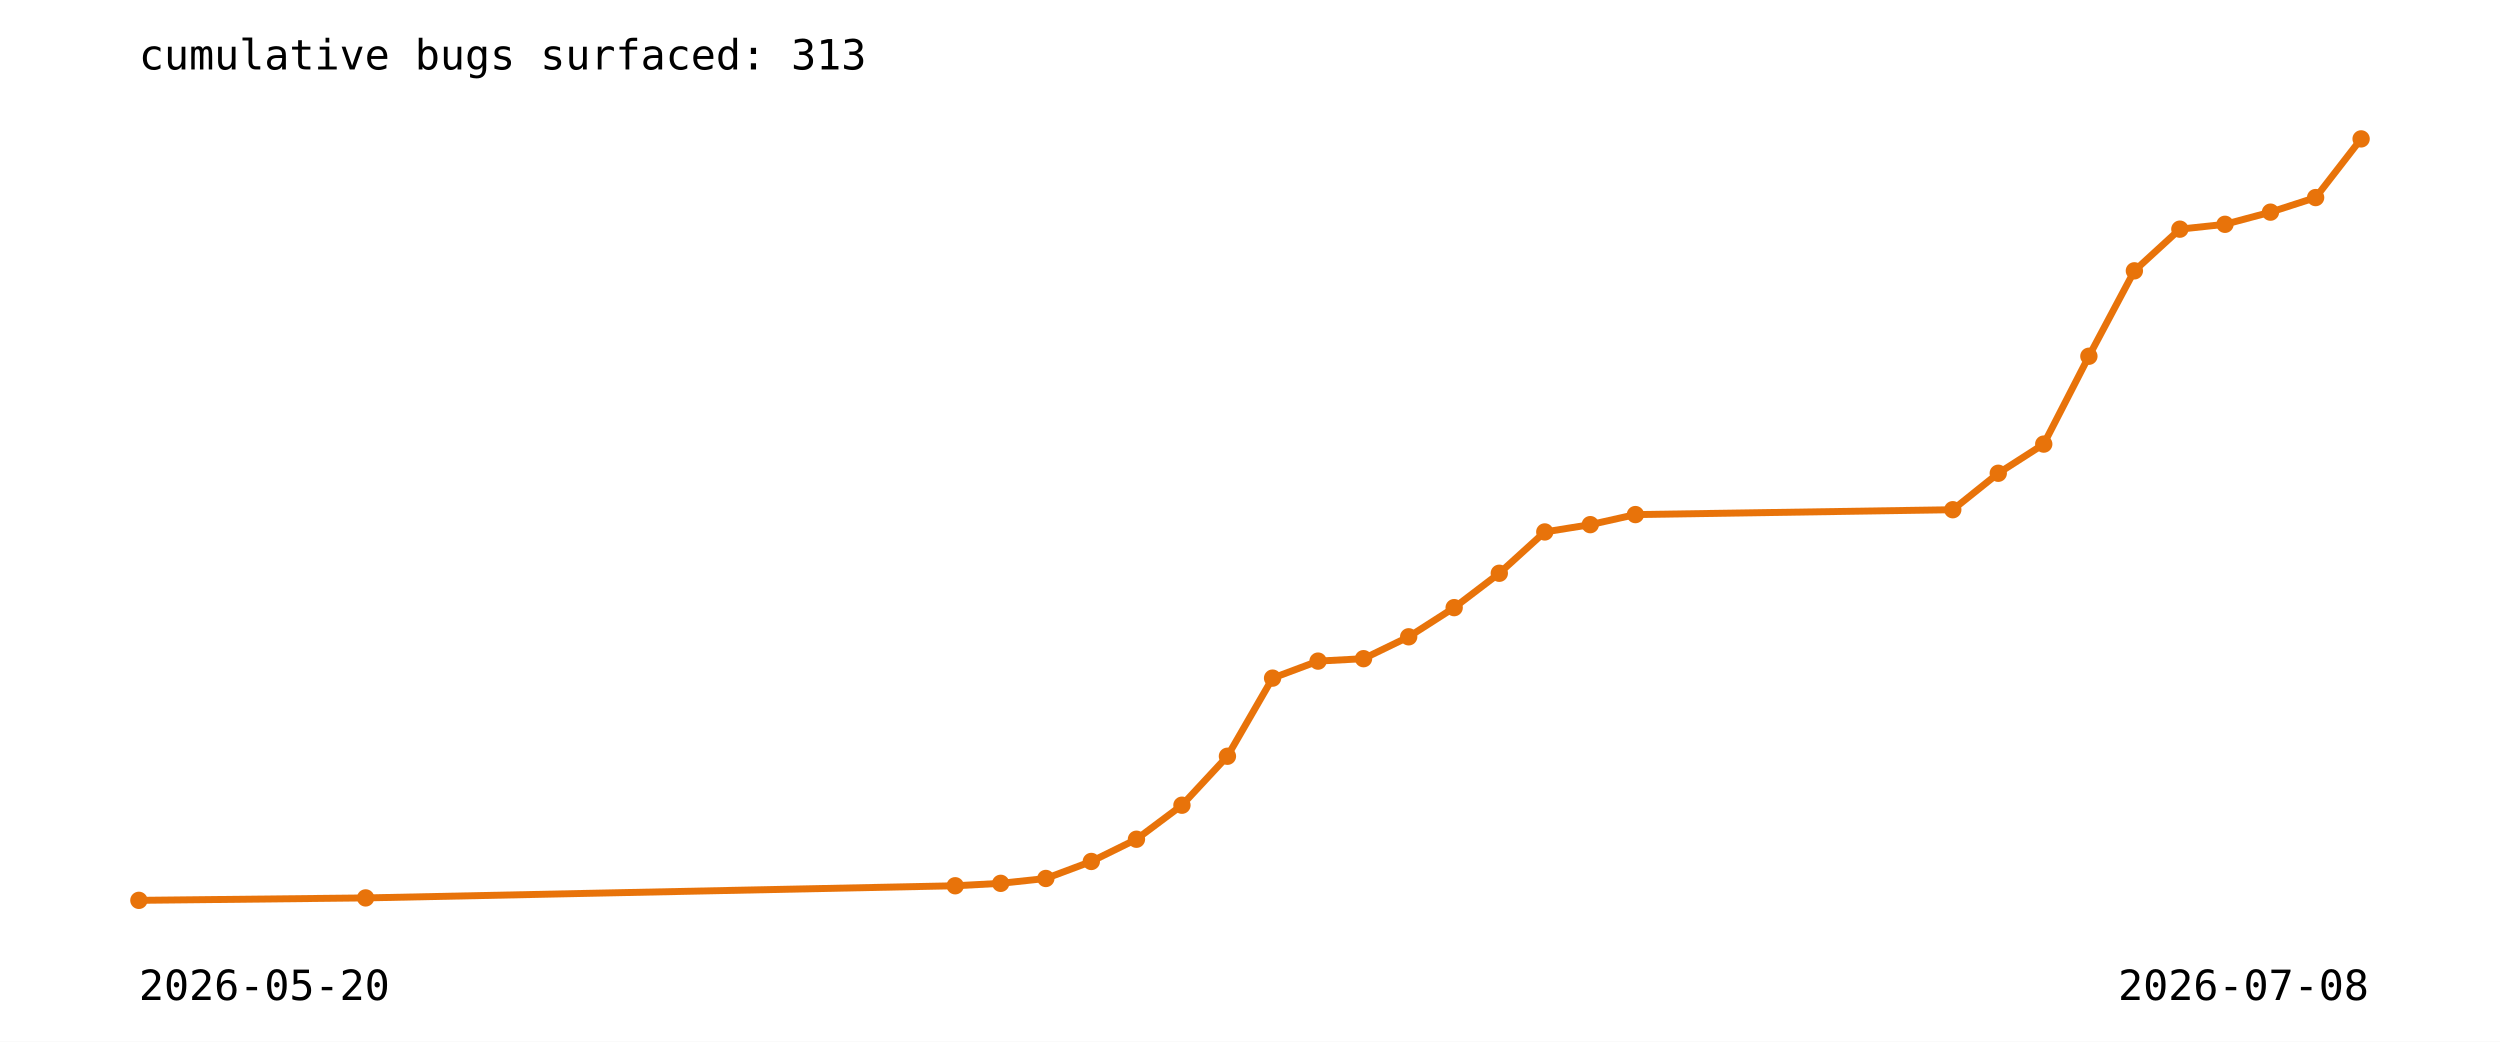
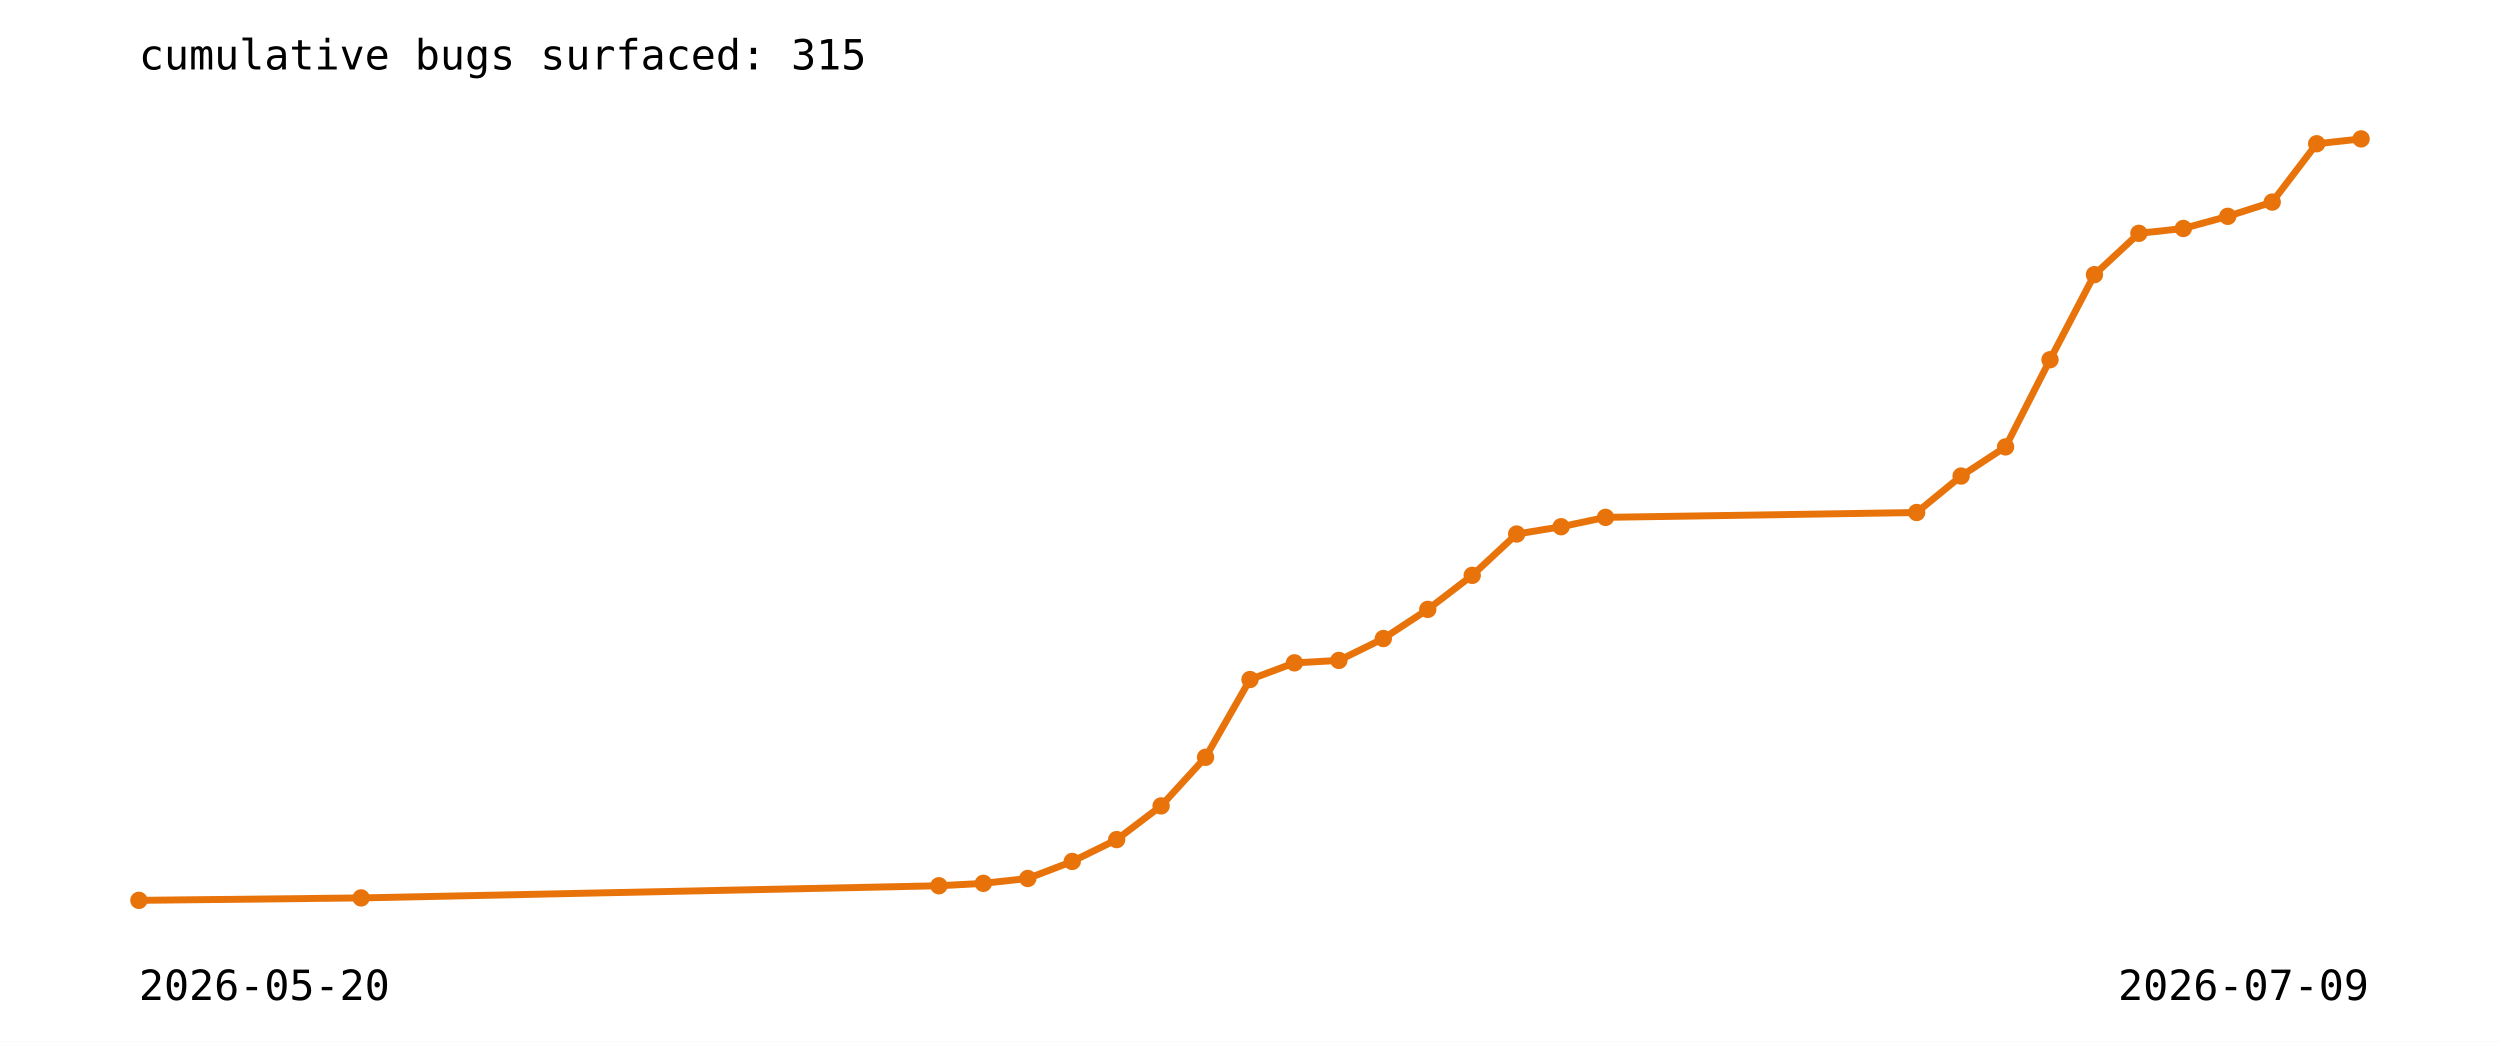
<svg xmlns="http://www.w3.org/2000/svg" width="720" height="300" font-family="monospace" font-size="12">
  <rect width="720" height="300" fill="white" />
-   <polyline fill="none" stroke="#e8730a" stroke-width="2" points="40.0,259.3 105.3,258.6 275.1,255.1 288.2,254.4 301.2,253.0 314.3,248.1 327.3,241.7 340.4,231.9 353.5,217.8 366.5,195.3 379.6,190.4 392.7,189.7 405.7,183.4 418.8,175.0 431.8,165.1 444.9,153.2 458.0,151.1 471.0,148.2 562.4,146.8 575.5,136.3 588.6,127.9 601.6,102.6 614.7,78.0 627.8,66.0 640.8,64.6 653.9,61.1 666.9,56.9 680.0,40.0" />
+   <polyline fill="none" stroke="#e8730a" stroke-width="2" points="40.0,259.3 104.0,258.6 270.4,255.1 283.2,254.4 296.0,253.0 308.8,248.1 321.6,241.8 334.4,232.1 347.2,218.1 360.0,195.7 372.8,190.9 385.6,190.2 398.4,183.9 411.2,175.5 424.0,165.7 436.8,153.8 449.6,151.7 462.4,149.0 552.0,147.6 564.8,137.1 577.6,128.7 590.4,103.6 603.2,79.1 616.0,67.2 628.8,65.8 641.6,62.3 654.4,58.2 667.2,41.4 680.0,40.0" />
  <circle cx="40.0" cy="259.3" r="2.5" fill="#e8730a" />
-   <circle cx="105.3" cy="258.6" r="2.5" fill="#e8730a" />
-   <circle cx="275.1" cy="255.1" r="2.5" fill="#e8730a" />
-   <circle cx="288.2" cy="254.4" r="2.5" fill="#e8730a" />
-   <circle cx="301.2" cy="253.0" r="2.5" fill="#e8730a" />
-   <circle cx="314.3" cy="248.1" r="2.5" fill="#e8730a" />
-   <circle cx="327.3" cy="241.7" r="2.5" fill="#e8730a" />
-   <circle cx="340.4" cy="231.9" r="2.5" fill="#e8730a" />
-   <circle cx="353.5" cy="217.8" r="2.5" fill="#e8730a" />
-   <circle cx="366.5" cy="195.3" r="2.5" fill="#e8730a" />
-   <circle cx="379.6" cy="190.4" r="2.5" fill="#e8730a" />
-   <circle cx="392.7" cy="189.7" r="2.5" fill="#e8730a" />
-   <circle cx="405.7" cy="183.4" r="2.5" fill="#e8730a" />
-   <circle cx="418.8" cy="175.0" r="2.5" fill="#e8730a" />
-   <circle cx="431.8" cy="165.1" r="2.5" fill="#e8730a" />
-   <circle cx="444.9" cy="153.2" r="2.5" fill="#e8730a" />
-   <circle cx="458.0" cy="151.1" r="2.5" fill="#e8730a" />
-   <circle cx="471.0" cy="148.2" r="2.5" fill="#e8730a" />
-   <circle cx="562.4" cy="146.8" r="2.5" fill="#e8730a" />
-   <circle cx="575.5" cy="136.3" r="2.5" fill="#e8730a" />
-   <circle cx="588.6" cy="127.9" r="2.5" fill="#e8730a" />
-   <circle cx="601.6" cy="102.6" r="2.5" fill="#e8730a" />
-   <circle cx="614.7" cy="78.0" r="2.5" fill="#e8730a" />
-   <circle cx="627.8" cy="66.0" r="2.5" fill="#e8730a" />
-   <circle cx="640.8" cy="64.6" r="2.5" fill="#e8730a" />
-   <circle cx="653.9" cy="61.1" r="2.5" fill="#e8730a" />
-   <circle cx="666.9" cy="56.9" r="2.5" fill="#e8730a" />
+   <circle cx="104.0" cy="258.6" r="2.5" fill="#e8730a" />
+   <circle cx="270.4" cy="255.1" r="2.5" fill="#e8730a" />
+   <circle cx="283.2" cy="254.4" r="2.5" fill="#e8730a" />
+   <circle cx="296.0" cy="253.0" r="2.5" fill="#e8730a" />
+   <circle cx="308.8" cy="248.1" r="2.5" fill="#e8730a" />
+   <circle cx="321.6" cy="241.8" r="2.5" fill="#e8730a" />
+   <circle cx="334.4" cy="232.1" r="2.5" fill="#e8730a" />
+   <circle cx="347.2" cy="218.1" r="2.5" fill="#e8730a" />
+   <circle cx="360.0" cy="195.7" r="2.5" fill="#e8730a" />
+   <circle cx="372.8" cy="190.9" r="2.5" fill="#e8730a" />
+   <circle cx="385.6" cy="190.2" r="2.5" fill="#e8730a" />
+   <circle cx="398.4" cy="183.9" r="2.5" fill="#e8730a" />
+   <circle cx="411.2" cy="175.5" r="2.5" fill="#e8730a" />
+   <circle cx="424.0" cy="165.7" r="2.5" fill="#e8730a" />
+   <circle cx="436.8" cy="153.8" r="2.5" fill="#e8730a" />
+   <circle cx="449.6" cy="151.7" r="2.5" fill="#e8730a" />
+   <circle cx="462.4" cy="149.0" r="2.5" fill="#e8730a" />
+   <circle cx="552.0" cy="147.6" r="2.5" fill="#e8730a" />
+   <circle cx="564.8" cy="137.1" r="2.5" fill="#e8730a" />
+   <circle cx="577.6" cy="128.7" r="2.5" fill="#e8730a" />
+   <circle cx="590.4" cy="103.6" r="2.5" fill="#e8730a" />
+   <circle cx="603.2" cy="79.1" r="2.5" fill="#e8730a" />
+   <circle cx="616.0" cy="67.2" r="2.5" fill="#e8730a" />
+   <circle cx="628.8" cy="65.8" r="2.5" fill="#e8730a" />
+   <circle cx="641.6" cy="62.3" r="2.5" fill="#e8730a" />
+   <circle cx="654.4" cy="58.2" r="2.5" fill="#e8730a" />
+   <circle cx="667.2" cy="41.4" r="2.5" fill="#e8730a" />
  <circle cx="680.0" cy="40.0" r="2.5" fill="#e8730a" />
  <text x="40" y="288">2026-05-20</text>
-   <text x="610" y="288">2026-07-08</text>
-   <text x="40" y="20">cumulative bugs surfaced: 313</text>
+   <text x="610" y="288">2026-07-09</text>
+   <text x="40" y="20">cumulative bugs surfaced: 315</text>
</svg>
